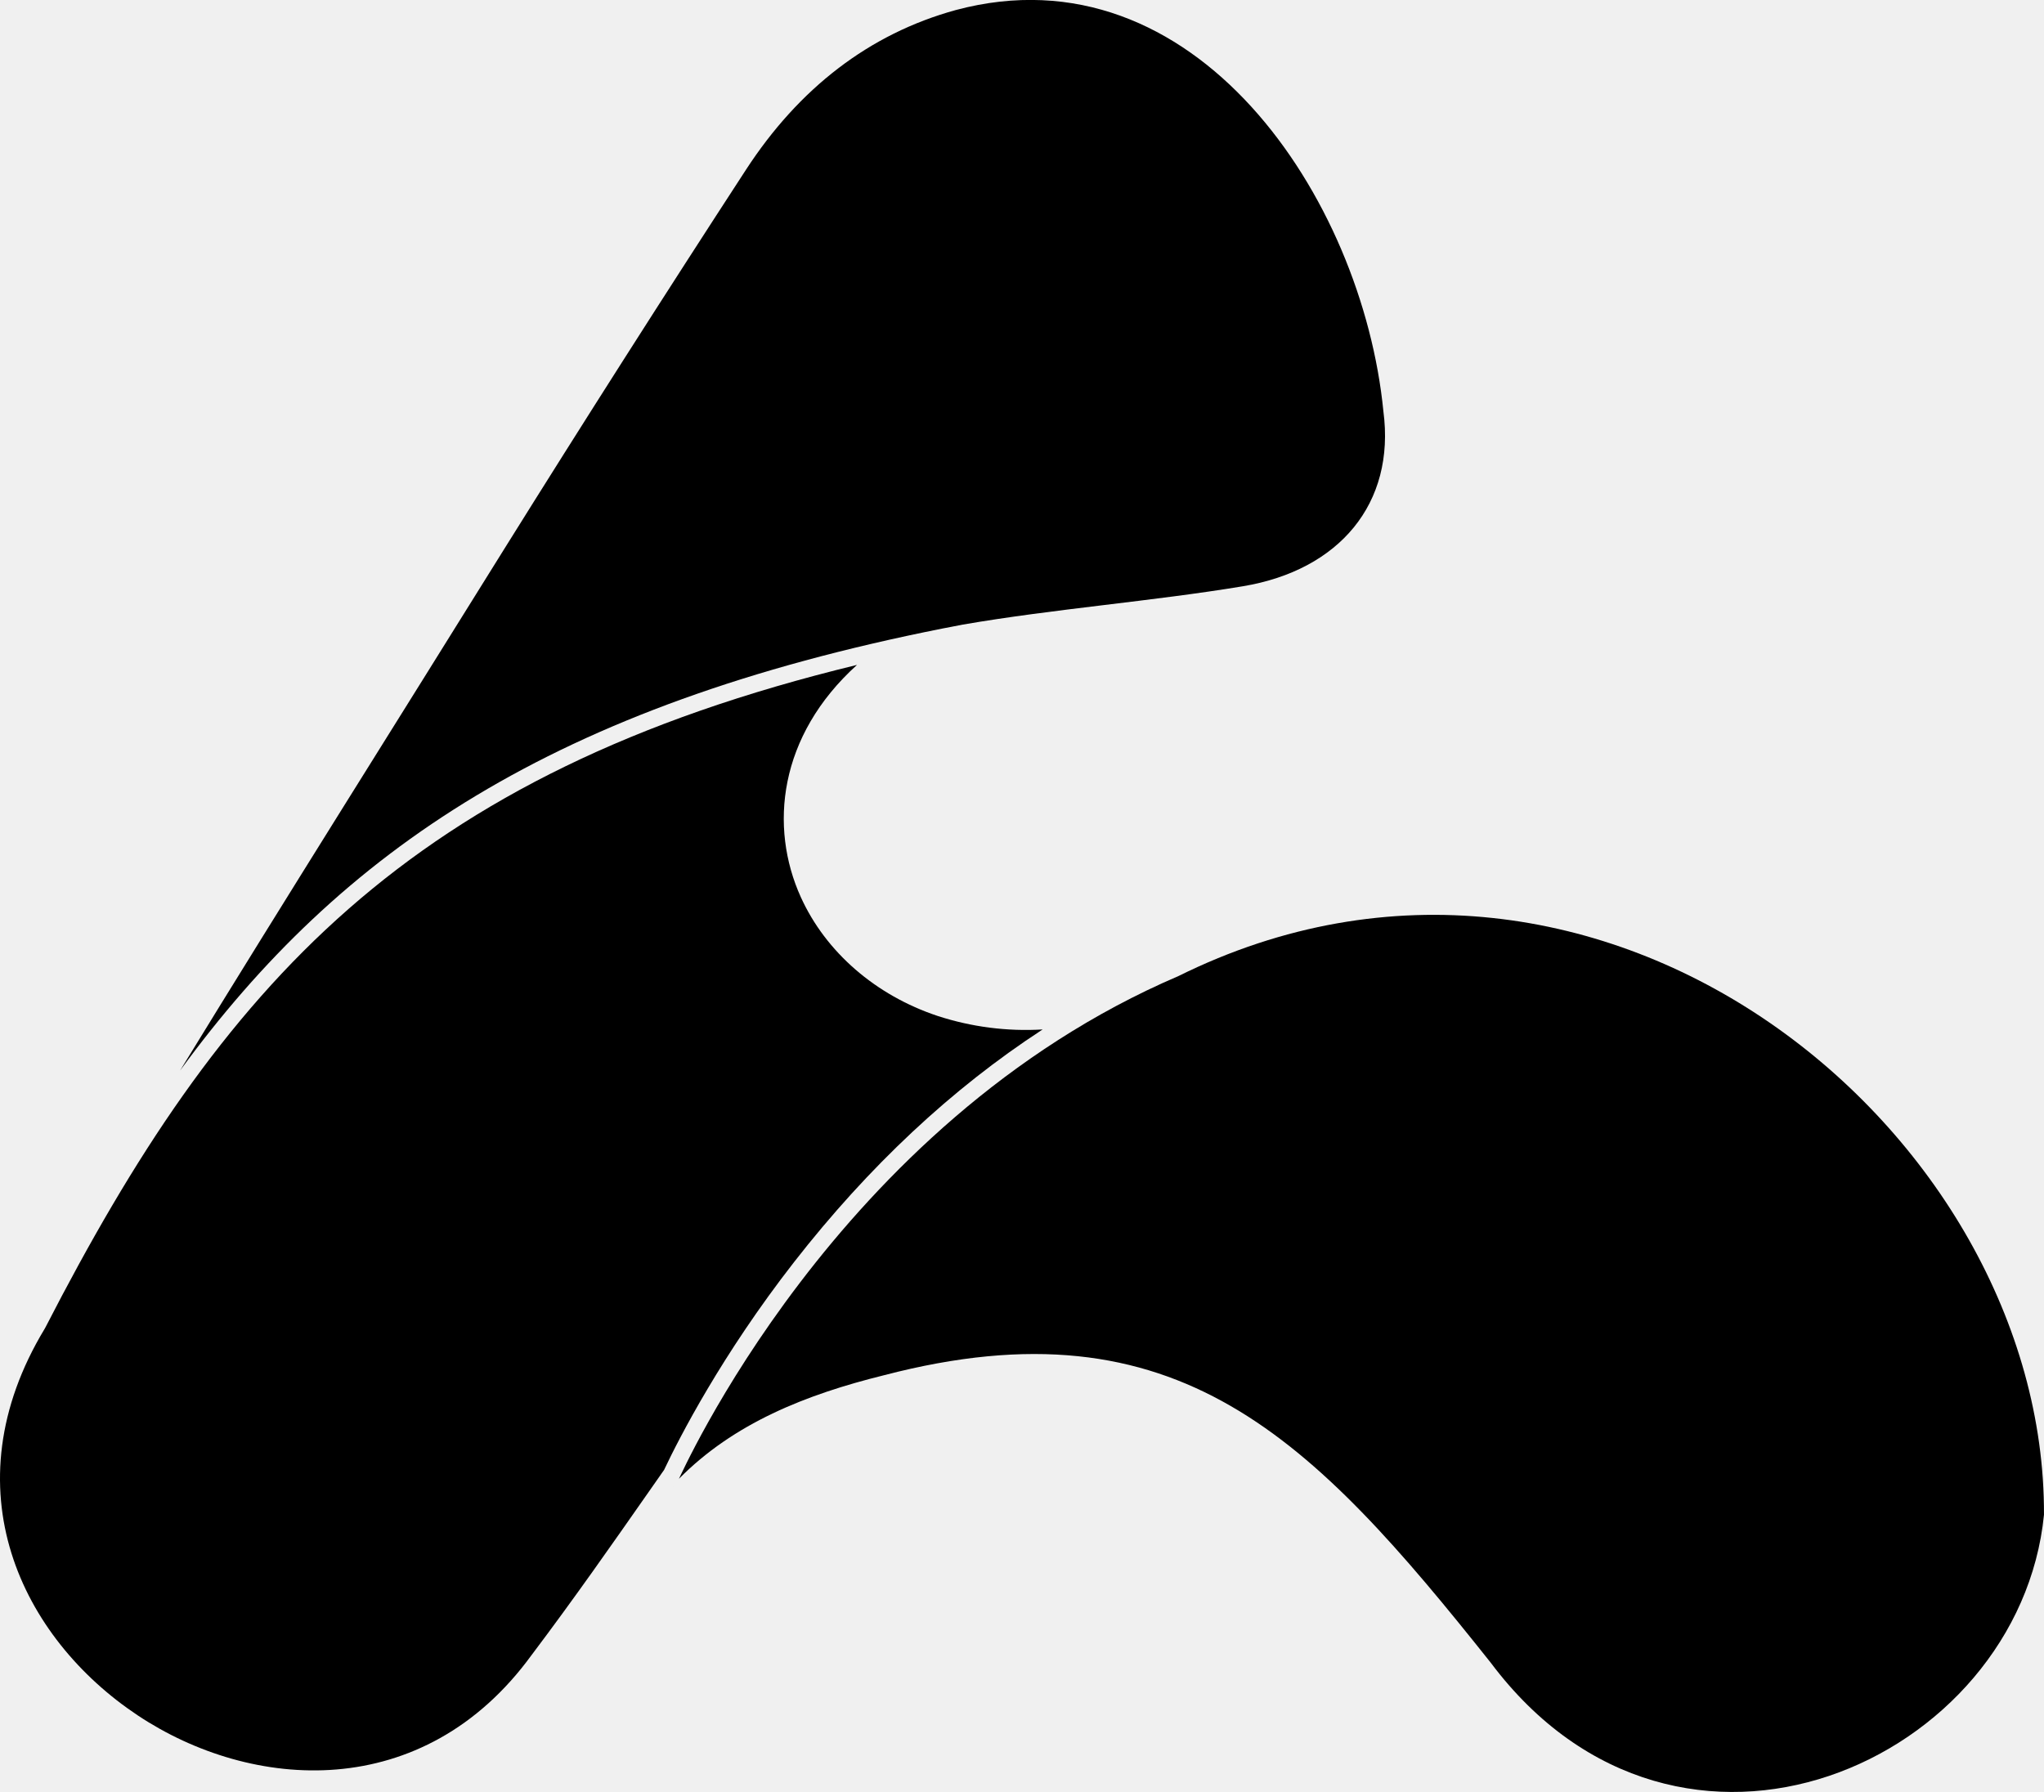
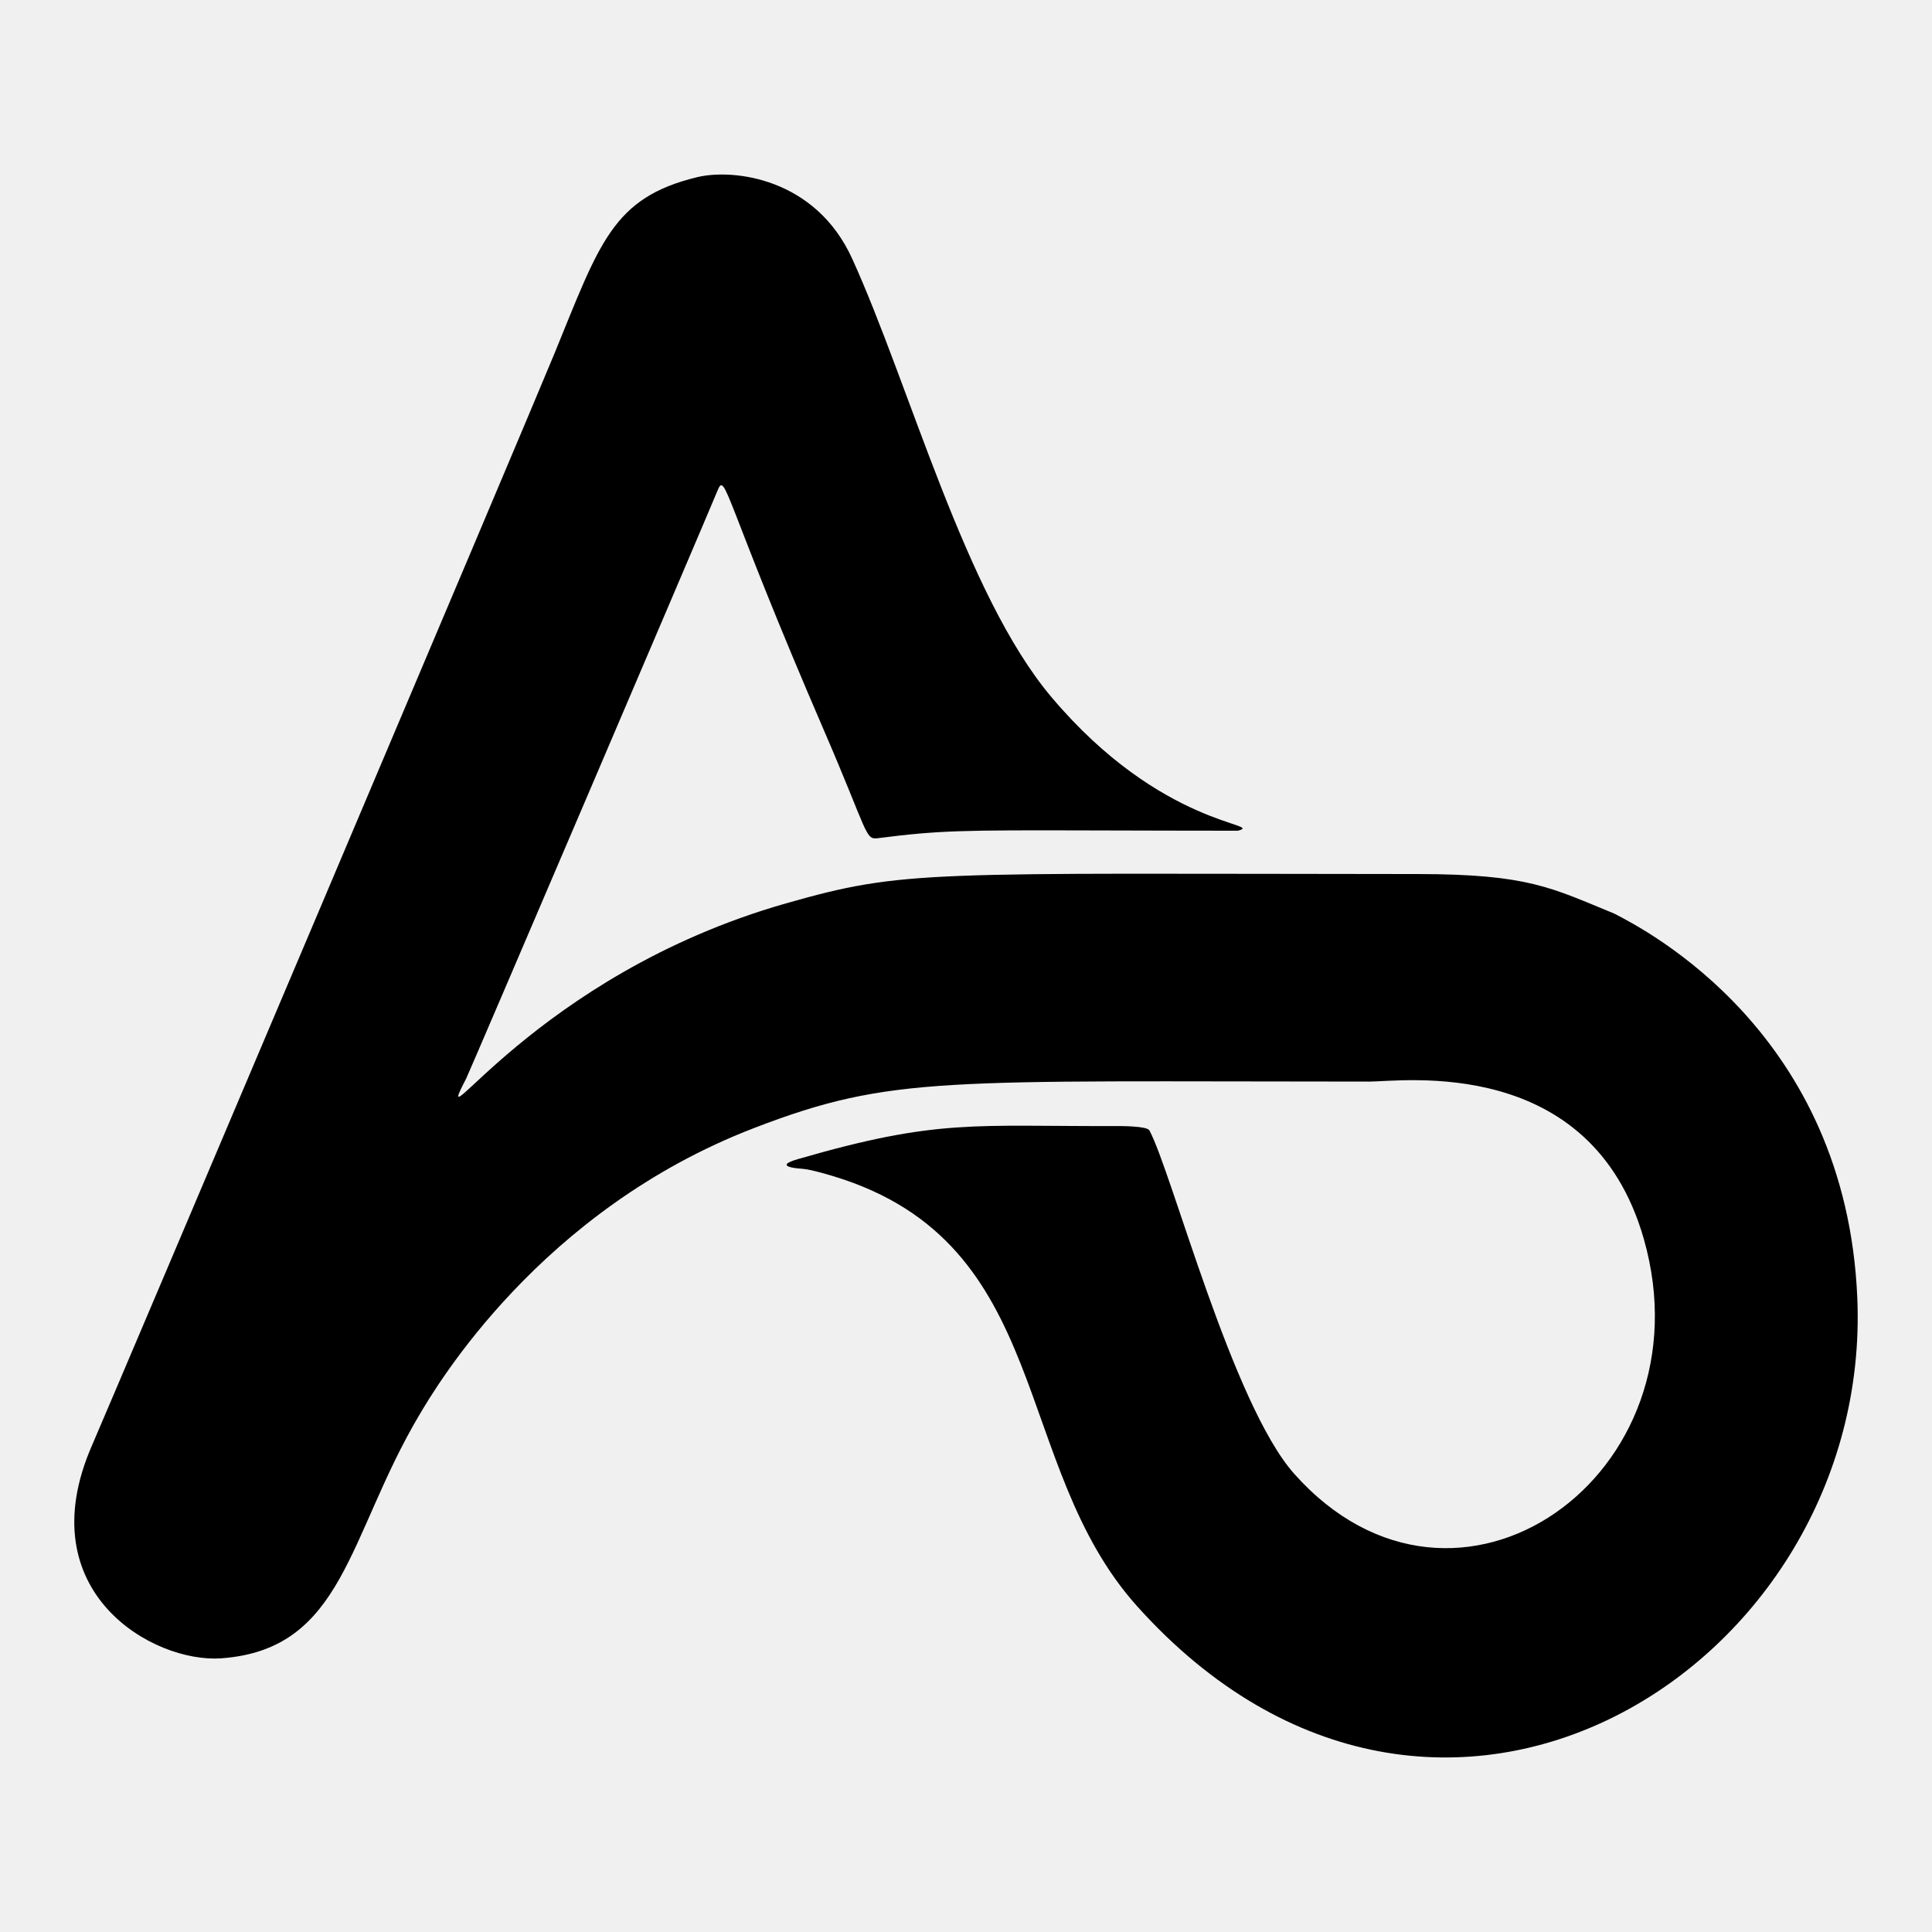
- <svg xmlns="http://www.w3.org/2000/svg" viewBox="0 0 892.58 782.59" fill="#000">
-   <path d="M424.91,332c39.29-6.79,83-10.21,122.36-16.75,41.86-7,66.6-36,61.26-76.44-9.16-93.1-82.35-203.09-186.7-175.2C384,74,353.3,97.83,330.18,133.36q-53.61,82.37-105.63,165.75C177.39,375,129.74,450.54,83.1,526.71l-.17.24c70.51-96.63,163.45-159.54,333.18-193.25Z" transform="translate(-4.43 -59.23)" />
-   <path d="M519,485.52C368.78,549.87,301.11,705.21,300.9,705.07c0,0-5.62,7.95,0,0,23.87-24.19,55.29-36.79,89.68-45.27,128.27-33.44,186.81,27.47,264.84,125.59,82.44,110,230.85,43.38,241.58-64.62C897.66,553.65,703.89,393.92,519,485.52Z" transform="translate(-4.43 -59.23)" />
-   <path d="M413.91,502.93c-27.1-9-48.88-27.9-59.76-51.86-13.91-30.66-9.8-70.42,24.52-101.46C182.38,397.25,101,489.72,24.24,639l-.25.45c-42.3,69.92-10.1,135.22,40.57,168.92,49.59,33,124.57,38.81,172-26.33l.07-.09c18.48-24.52,35.08-48.28,51.14-71.26l4.56-6.52h0l.4-.57c.24-.36.49-.71.74-1.07.42-.58.72-1,.95-1.34l.16-.34c6.49-13.68,25-49.88,56.6-90.43,32.57-41.78,68.93-75.79,108.55-101.6A124.16,124.16,0,0,1,413.91,502.93Z" transform="translate(-4.43 -59.23)" />
+ <svg xmlns="http://www.w3.org/2000/svg" fill="none" viewBox="0 0 1500 1500">
+   <path d="M1253.126 709.229c25.15 12.929 180.323 92.7 188.893 298.779 11.871 285.443-325.225 499.234-558.96 239.299-98.916-110.004-64.456-281.68-235.497-333.948-1.969-.602-18.177-5.555-25.044-5.949-.644-.037-24.028-1.38-3.068-7.463 109.024-31.637 136.181-25.292 248.219-25.679 1.995-.007 22.866-.079 24.716 3.355 17.458 32.405 64.284 212.537 112.433 266.627 125.96 141.501 323.728.636 271.406-182.44-40.943-143.261-187.883-122.066-212.855-122.068-331.047-.023-371.018-5.05-477.895 36.058-165.89 63.806-246.126 199.465-260.081 223.058-55.565 93.945-58.148 181.663-153.525 188.643-52.964 3.876-150.05-51.544-100.538-165.07 13.443-30.823 336.314-792.257 358.866-847.285 35.326-86.197 45.115-121.674 111.155-137.606 27.854-6.719 91.706.435 120.284 63.304 44.923 98.826 87.611 260.679 154.489 340.132 85.866 102.011 166.988 98.267 144.962 103.991-.321.083-103.09-.195-112.054-.22-103.172-.28-119.508-.084-167.735 6.053-9.672 1.231-7.357-4.464-41.462-83.453-77.654-179.853-76.402-201.795-82.641-186.7-11.803 28.557-193.121 452.639-195.258 456.753-30.433 58.577 52.281-80.12 248.187-135.988 92.819-26.47 107.964-23.038 490.515-22.805 86.52.053 104.159 10.915 152.485 30.622Z" />
  <style>
-     @media (prefers-color-scheme:dark){:root{filter:invert(100%)}}
-   </style>
+         path { fill: #000; }
+         @media (prefers-color-scheme: dark) {
+             path { fill: #FFF; }
+         }
+     </style>
</svg>
